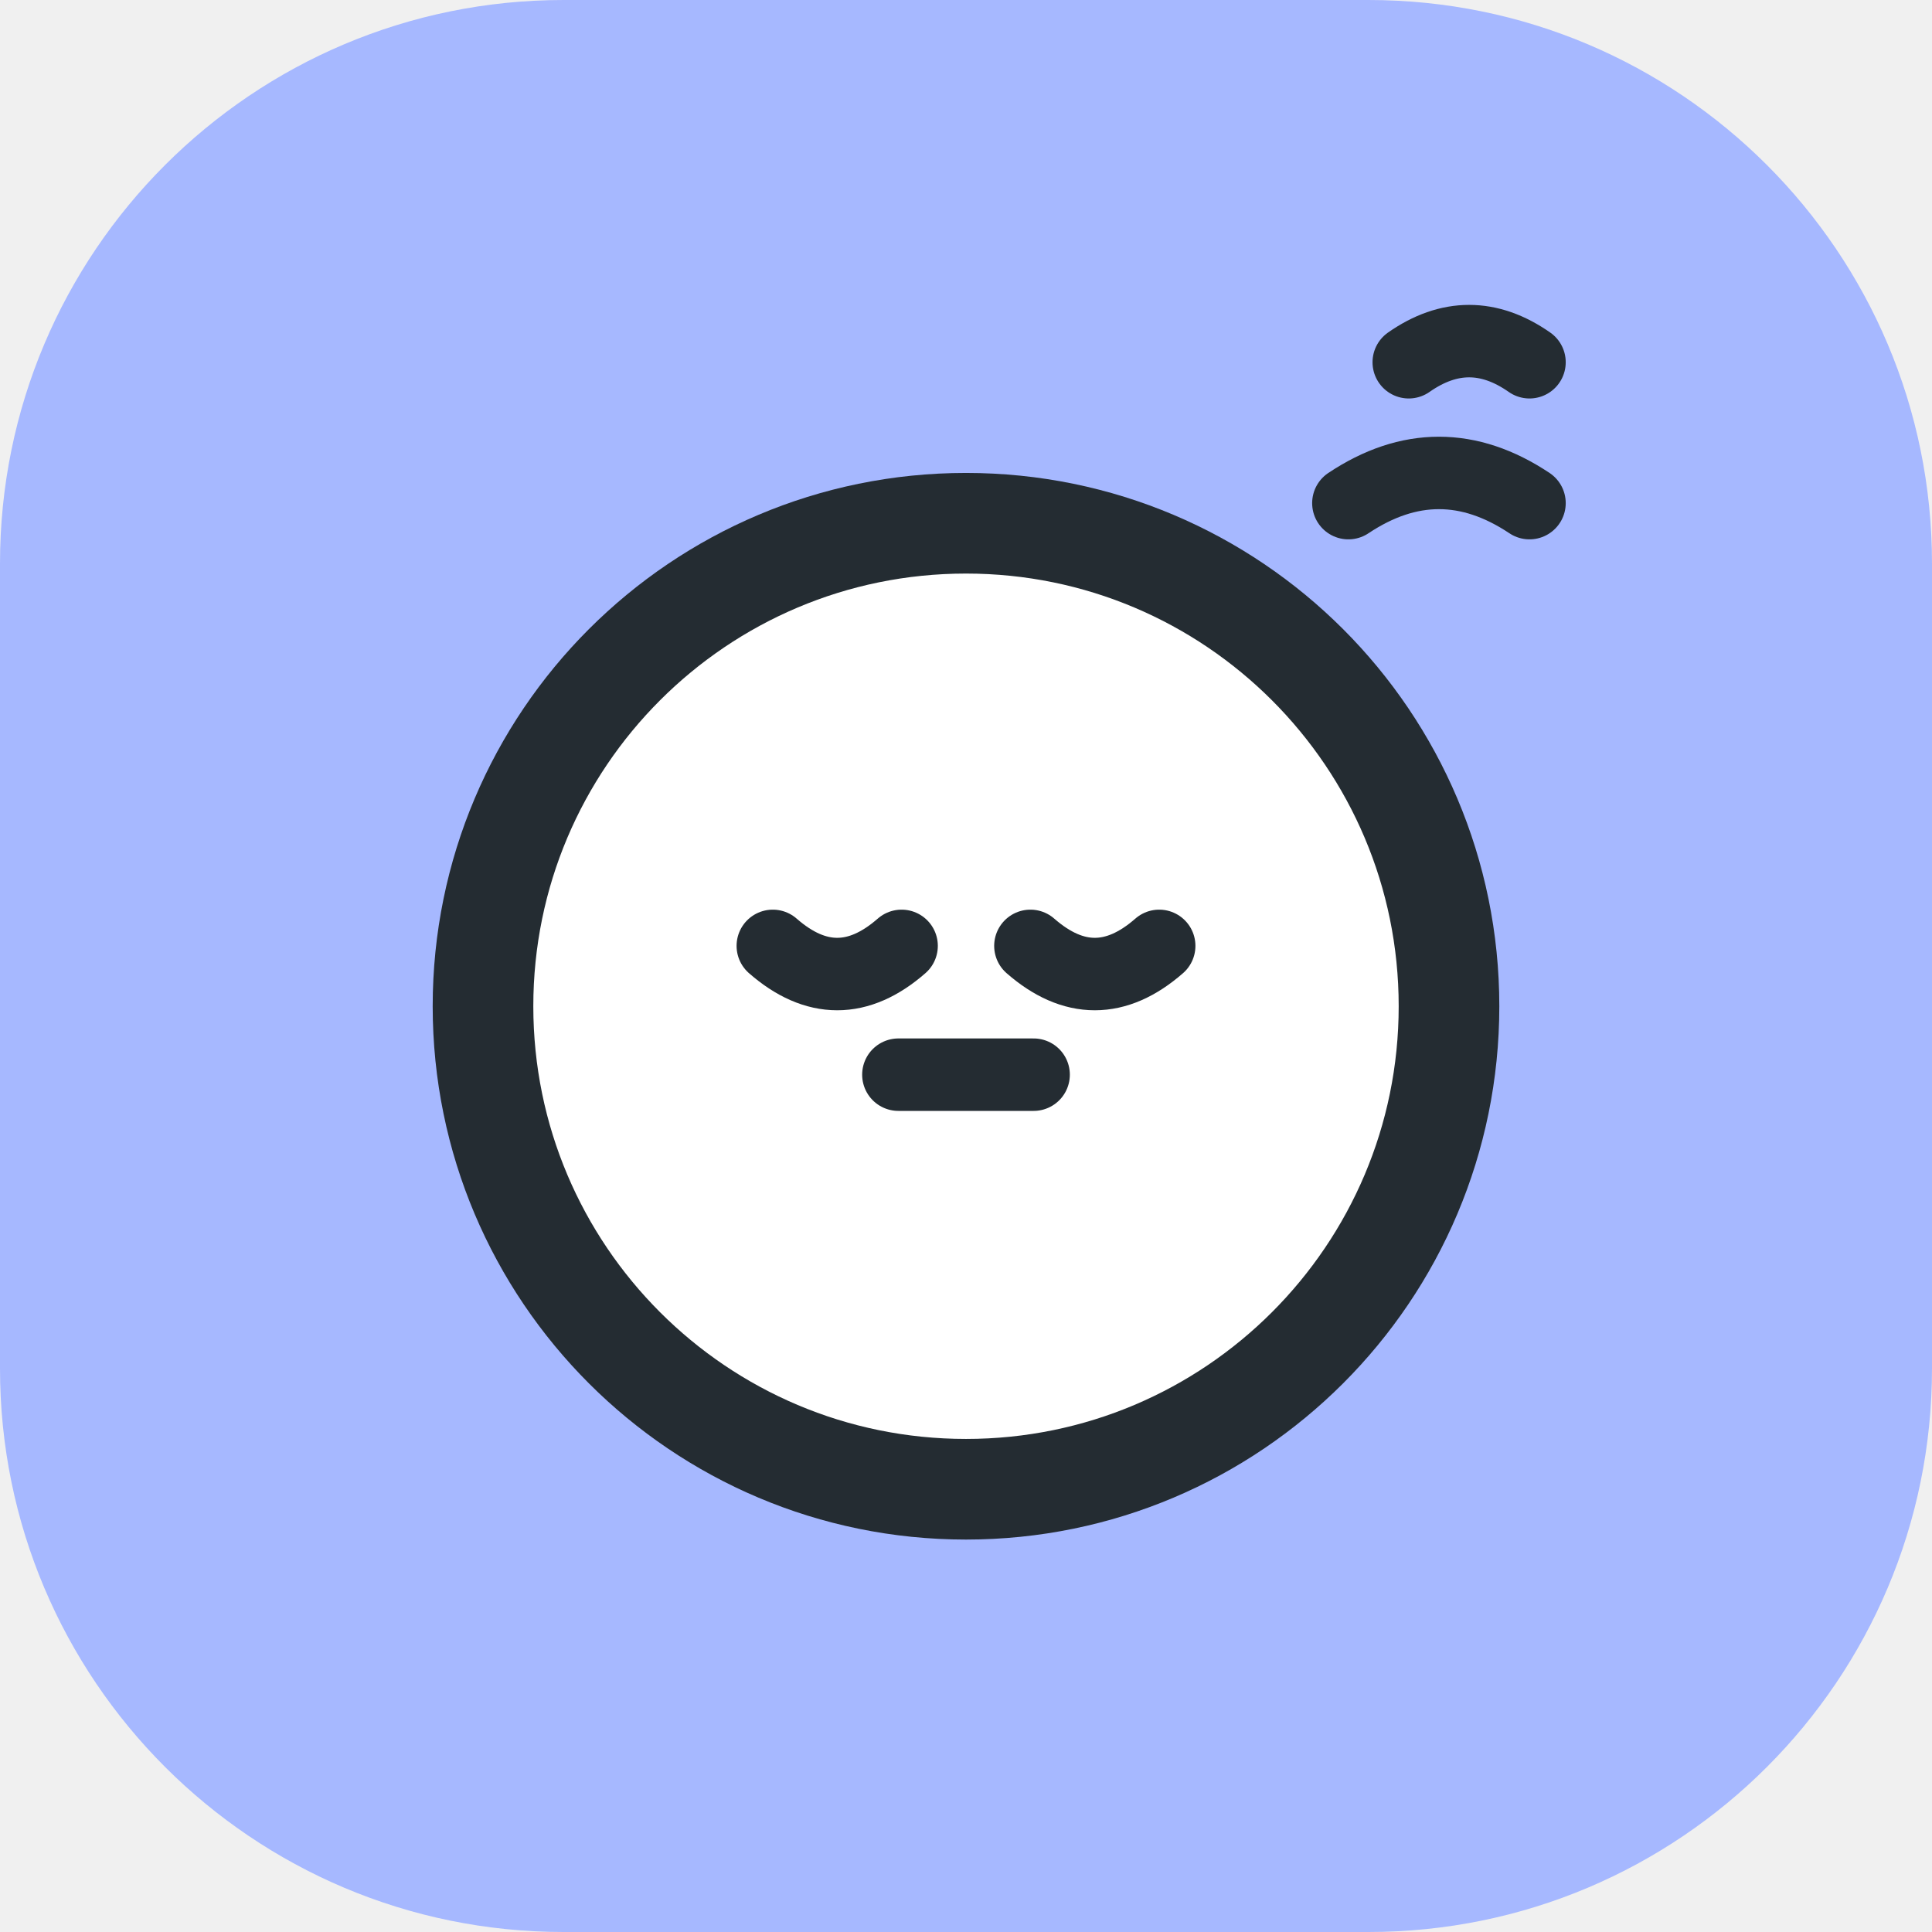
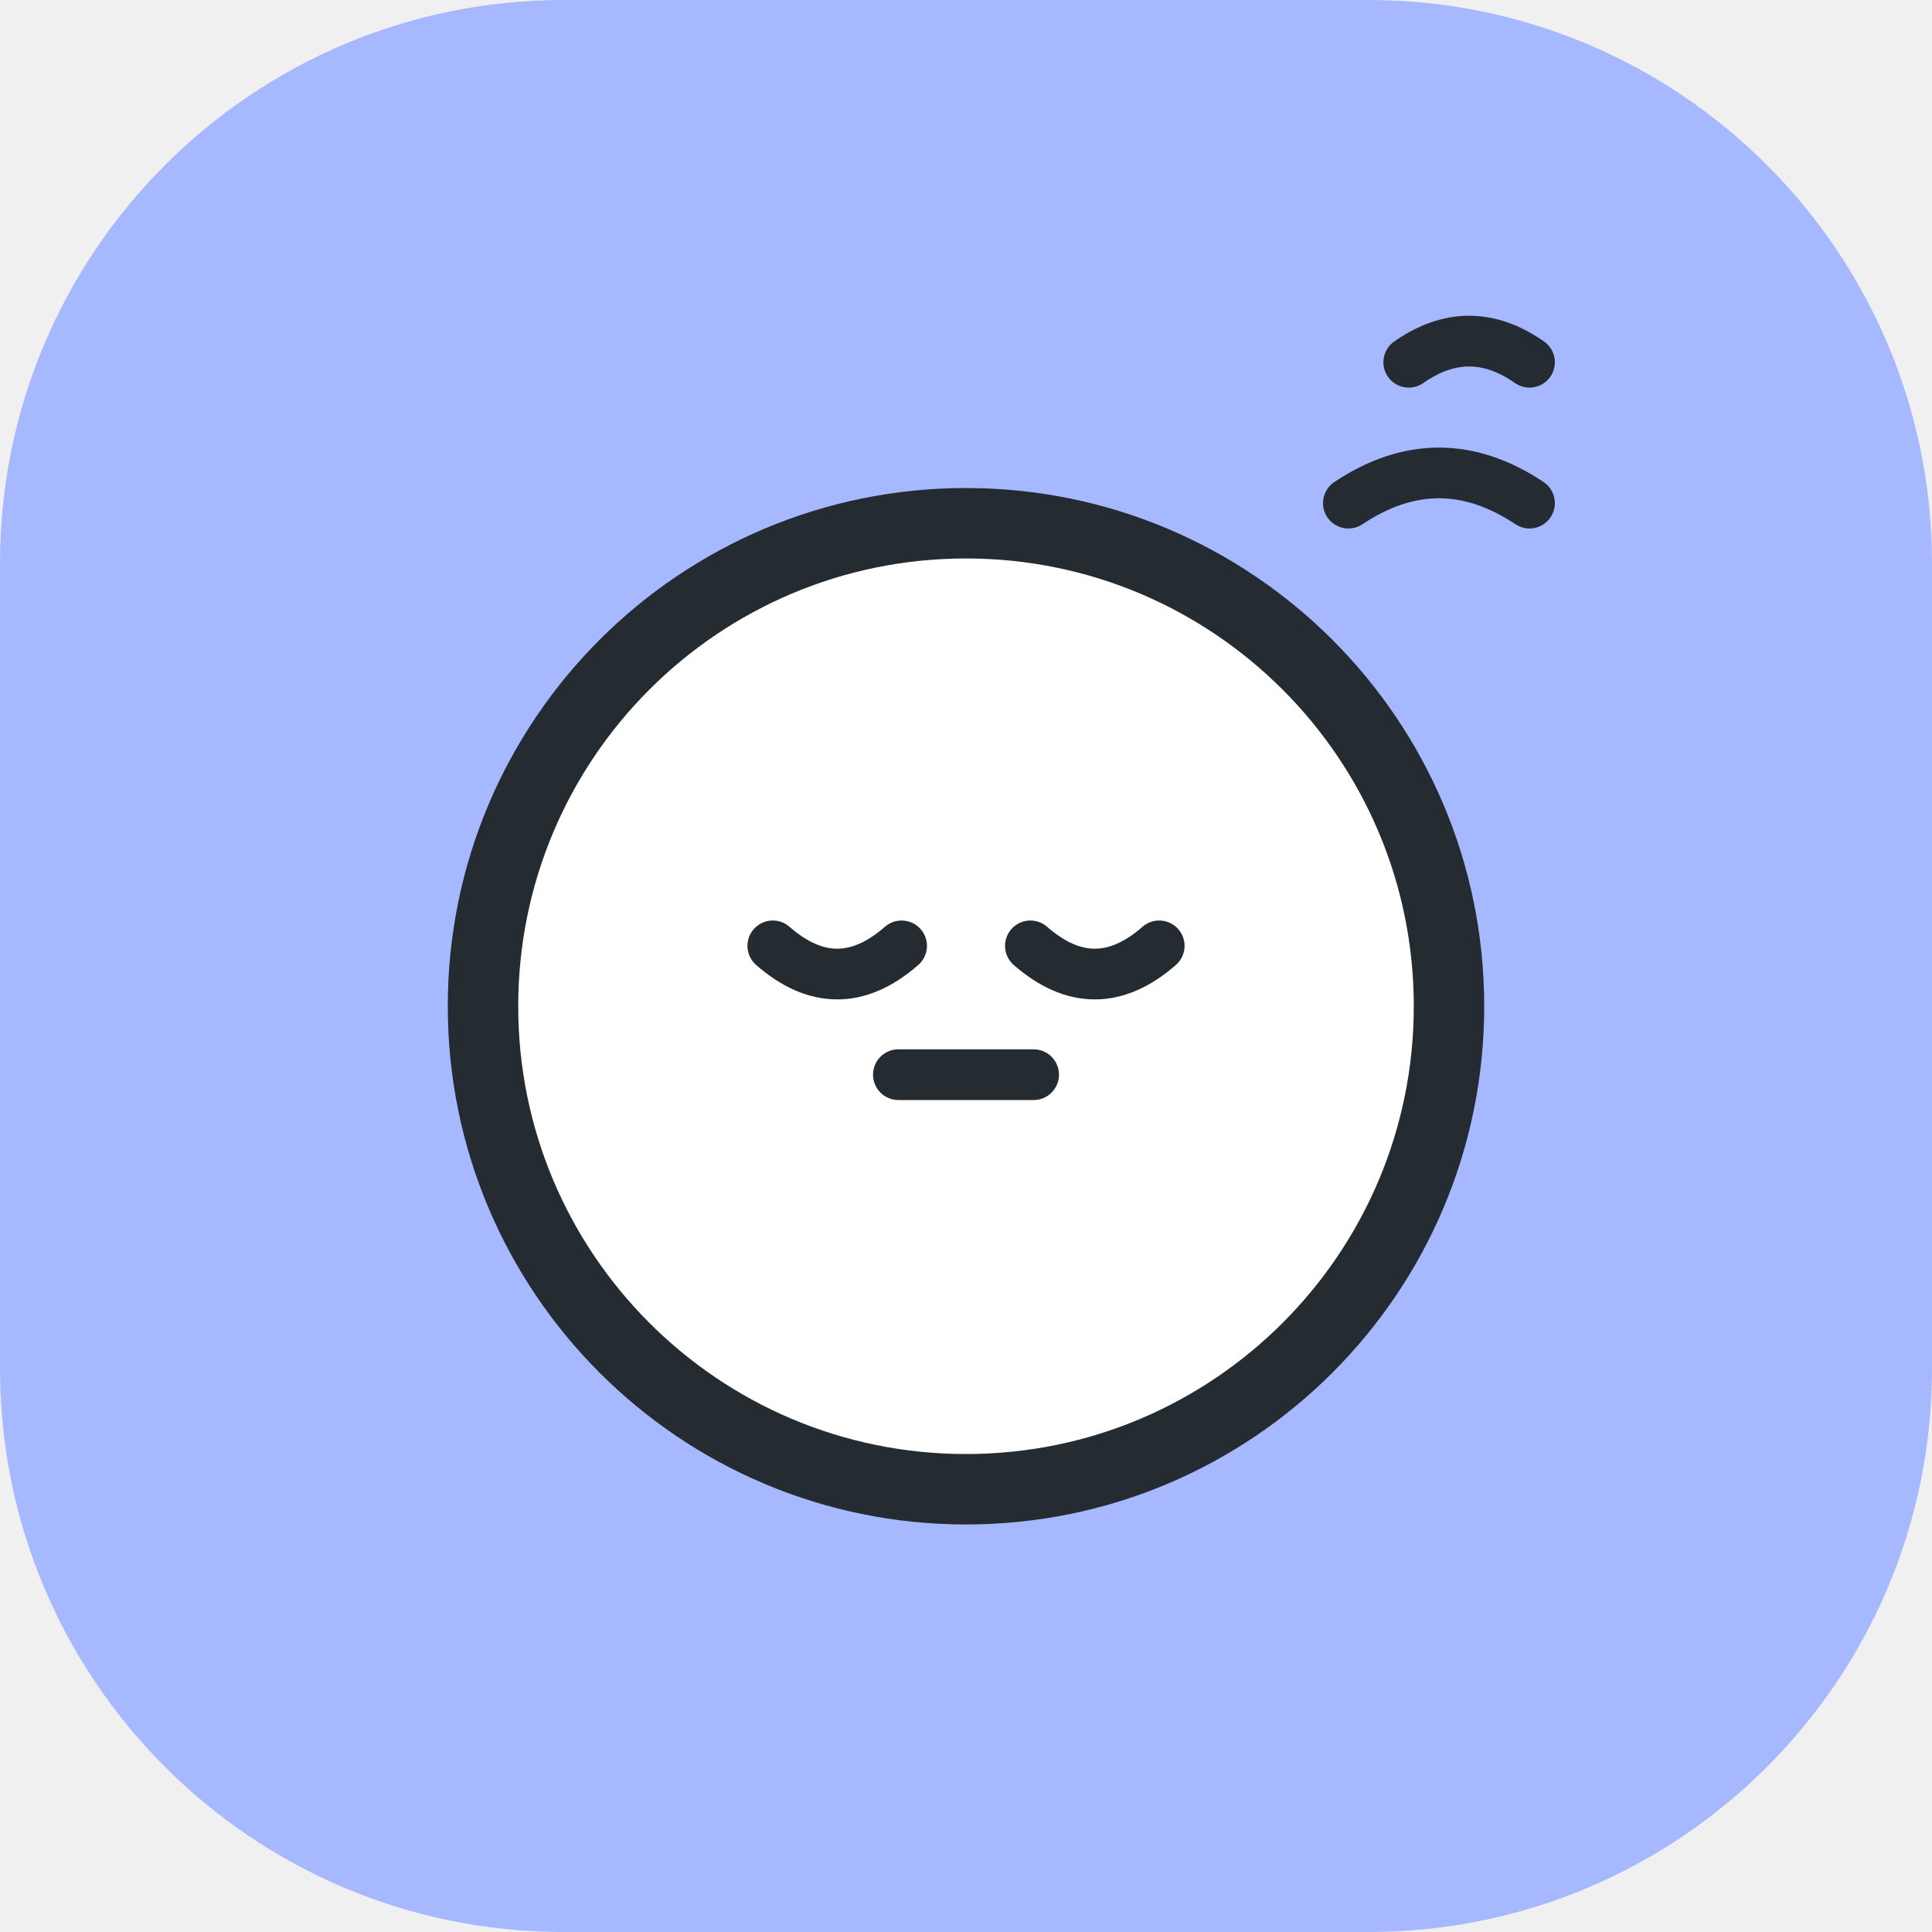
- <svg xmlns="http://www.w3.org/2000/svg" width="48" height="48" viewBox="0 0 48 48" fill="none" stroke-width="2.5" stroke-linecap="round" stroke-linejoin="round" role="img" aria-label="feel-easy">
+ <svg xmlns="http://www.w3.org/2000/svg" width="48" height="48" viewBox="0 0 48 48" fill="none" stroke-width="1.75" stroke-linecap="round" stroke-linejoin="round" role="img" aria-label="feel-easy">
  <rect width="48" height="48" rx="14" fill="#A6B8FF" />
  <circle cx="24" cy="25" r="12" fill="#FFFFFF" stroke="#242C32" />
-   <path d="M19.20 23.50q1.60 1.40 3.20 0" stroke="#242C32" stroke-width="1.80" />
-   <path d="M25.60 23.50q1.60 1.40 3.20 0" stroke="#242C32" stroke-width="1.80" />
-   <path d="M22.32 26.70h3.36" stroke="#242C32" stroke-width="1.80" />
-   <path d="M33.5 12.5c1.5-1 3-1 4.5 0M35 9c1-.7 2-.7 3 0" stroke="#242C32" stroke-width="1.8" />
+   <path d="M19.20 23.50q1.60 1.40 3.20 0" stroke="#242C32" stroke-width="1.26" />
+   <path d="M25.60 23.50q1.60 1.40 3.20 0" stroke="#242C32" stroke-width="1.26" />
+   <path d="M22.32 26.70h3.36" stroke="#242C32" stroke-width="1.26" />
+   <path d="M33.5 12.5c1.5-1 3-1 4.5 0M35 9c1-.7 2-.7 3 0" stroke="#242C32" stroke-width="1.26" />
</svg>
